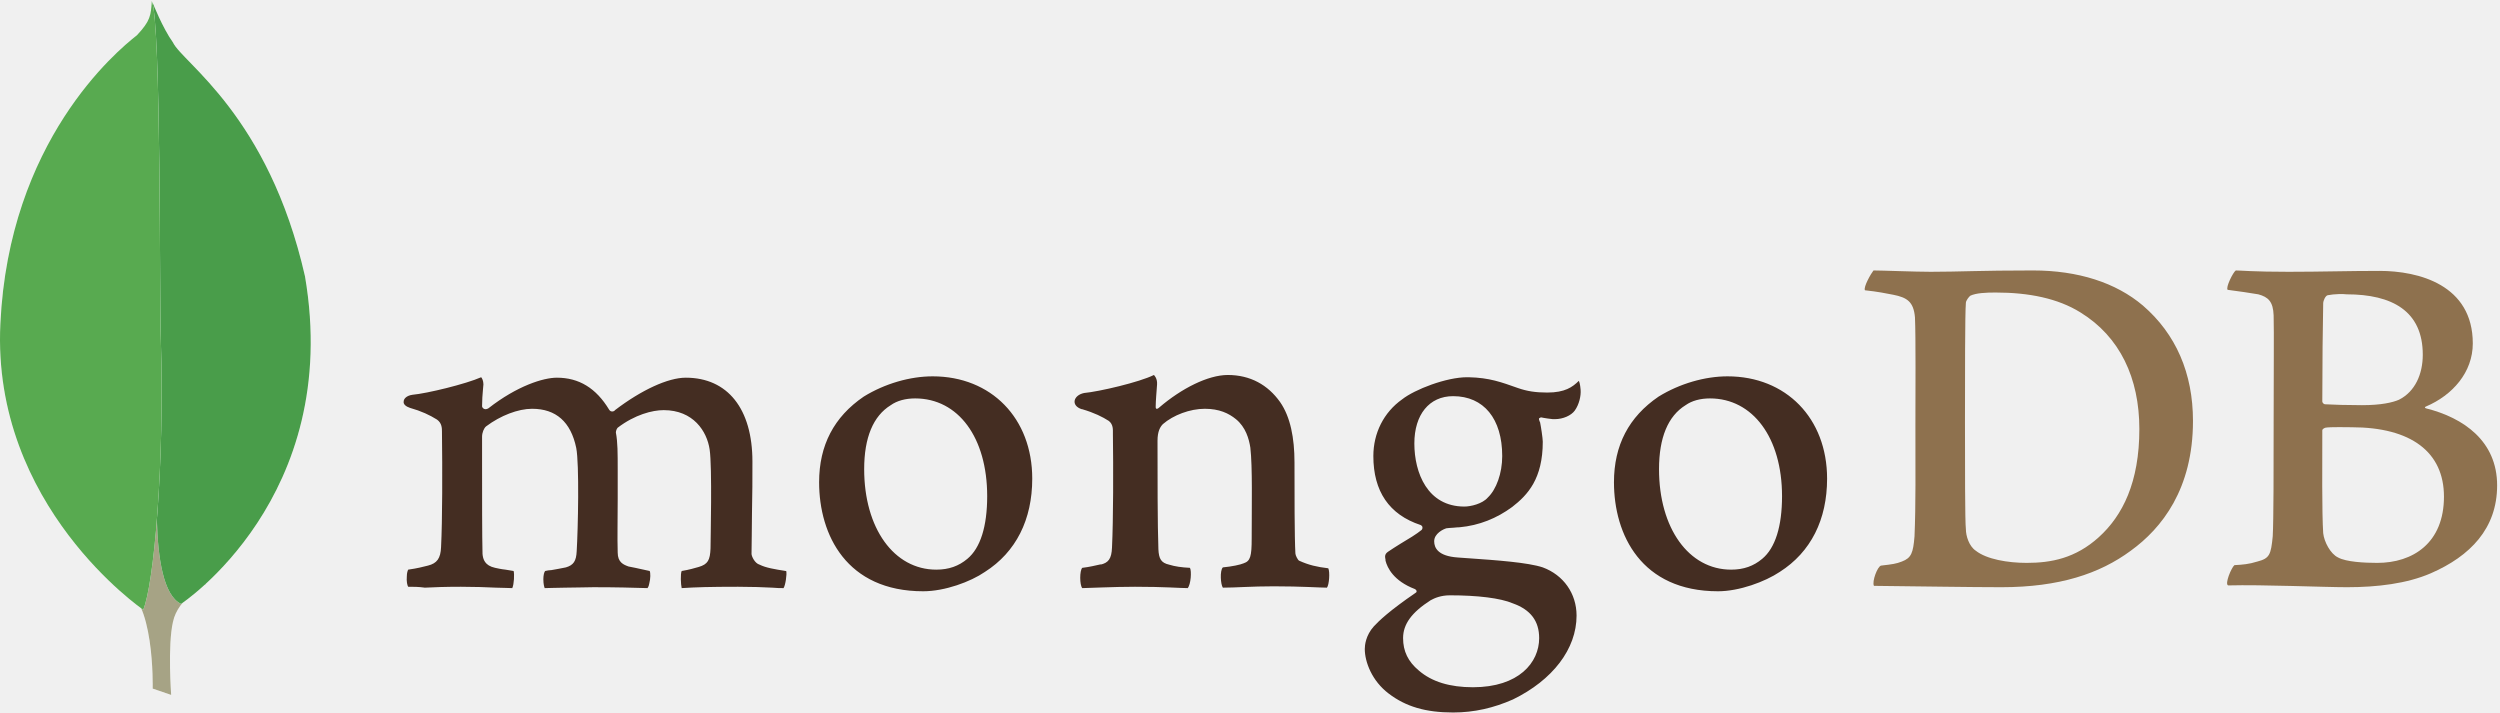
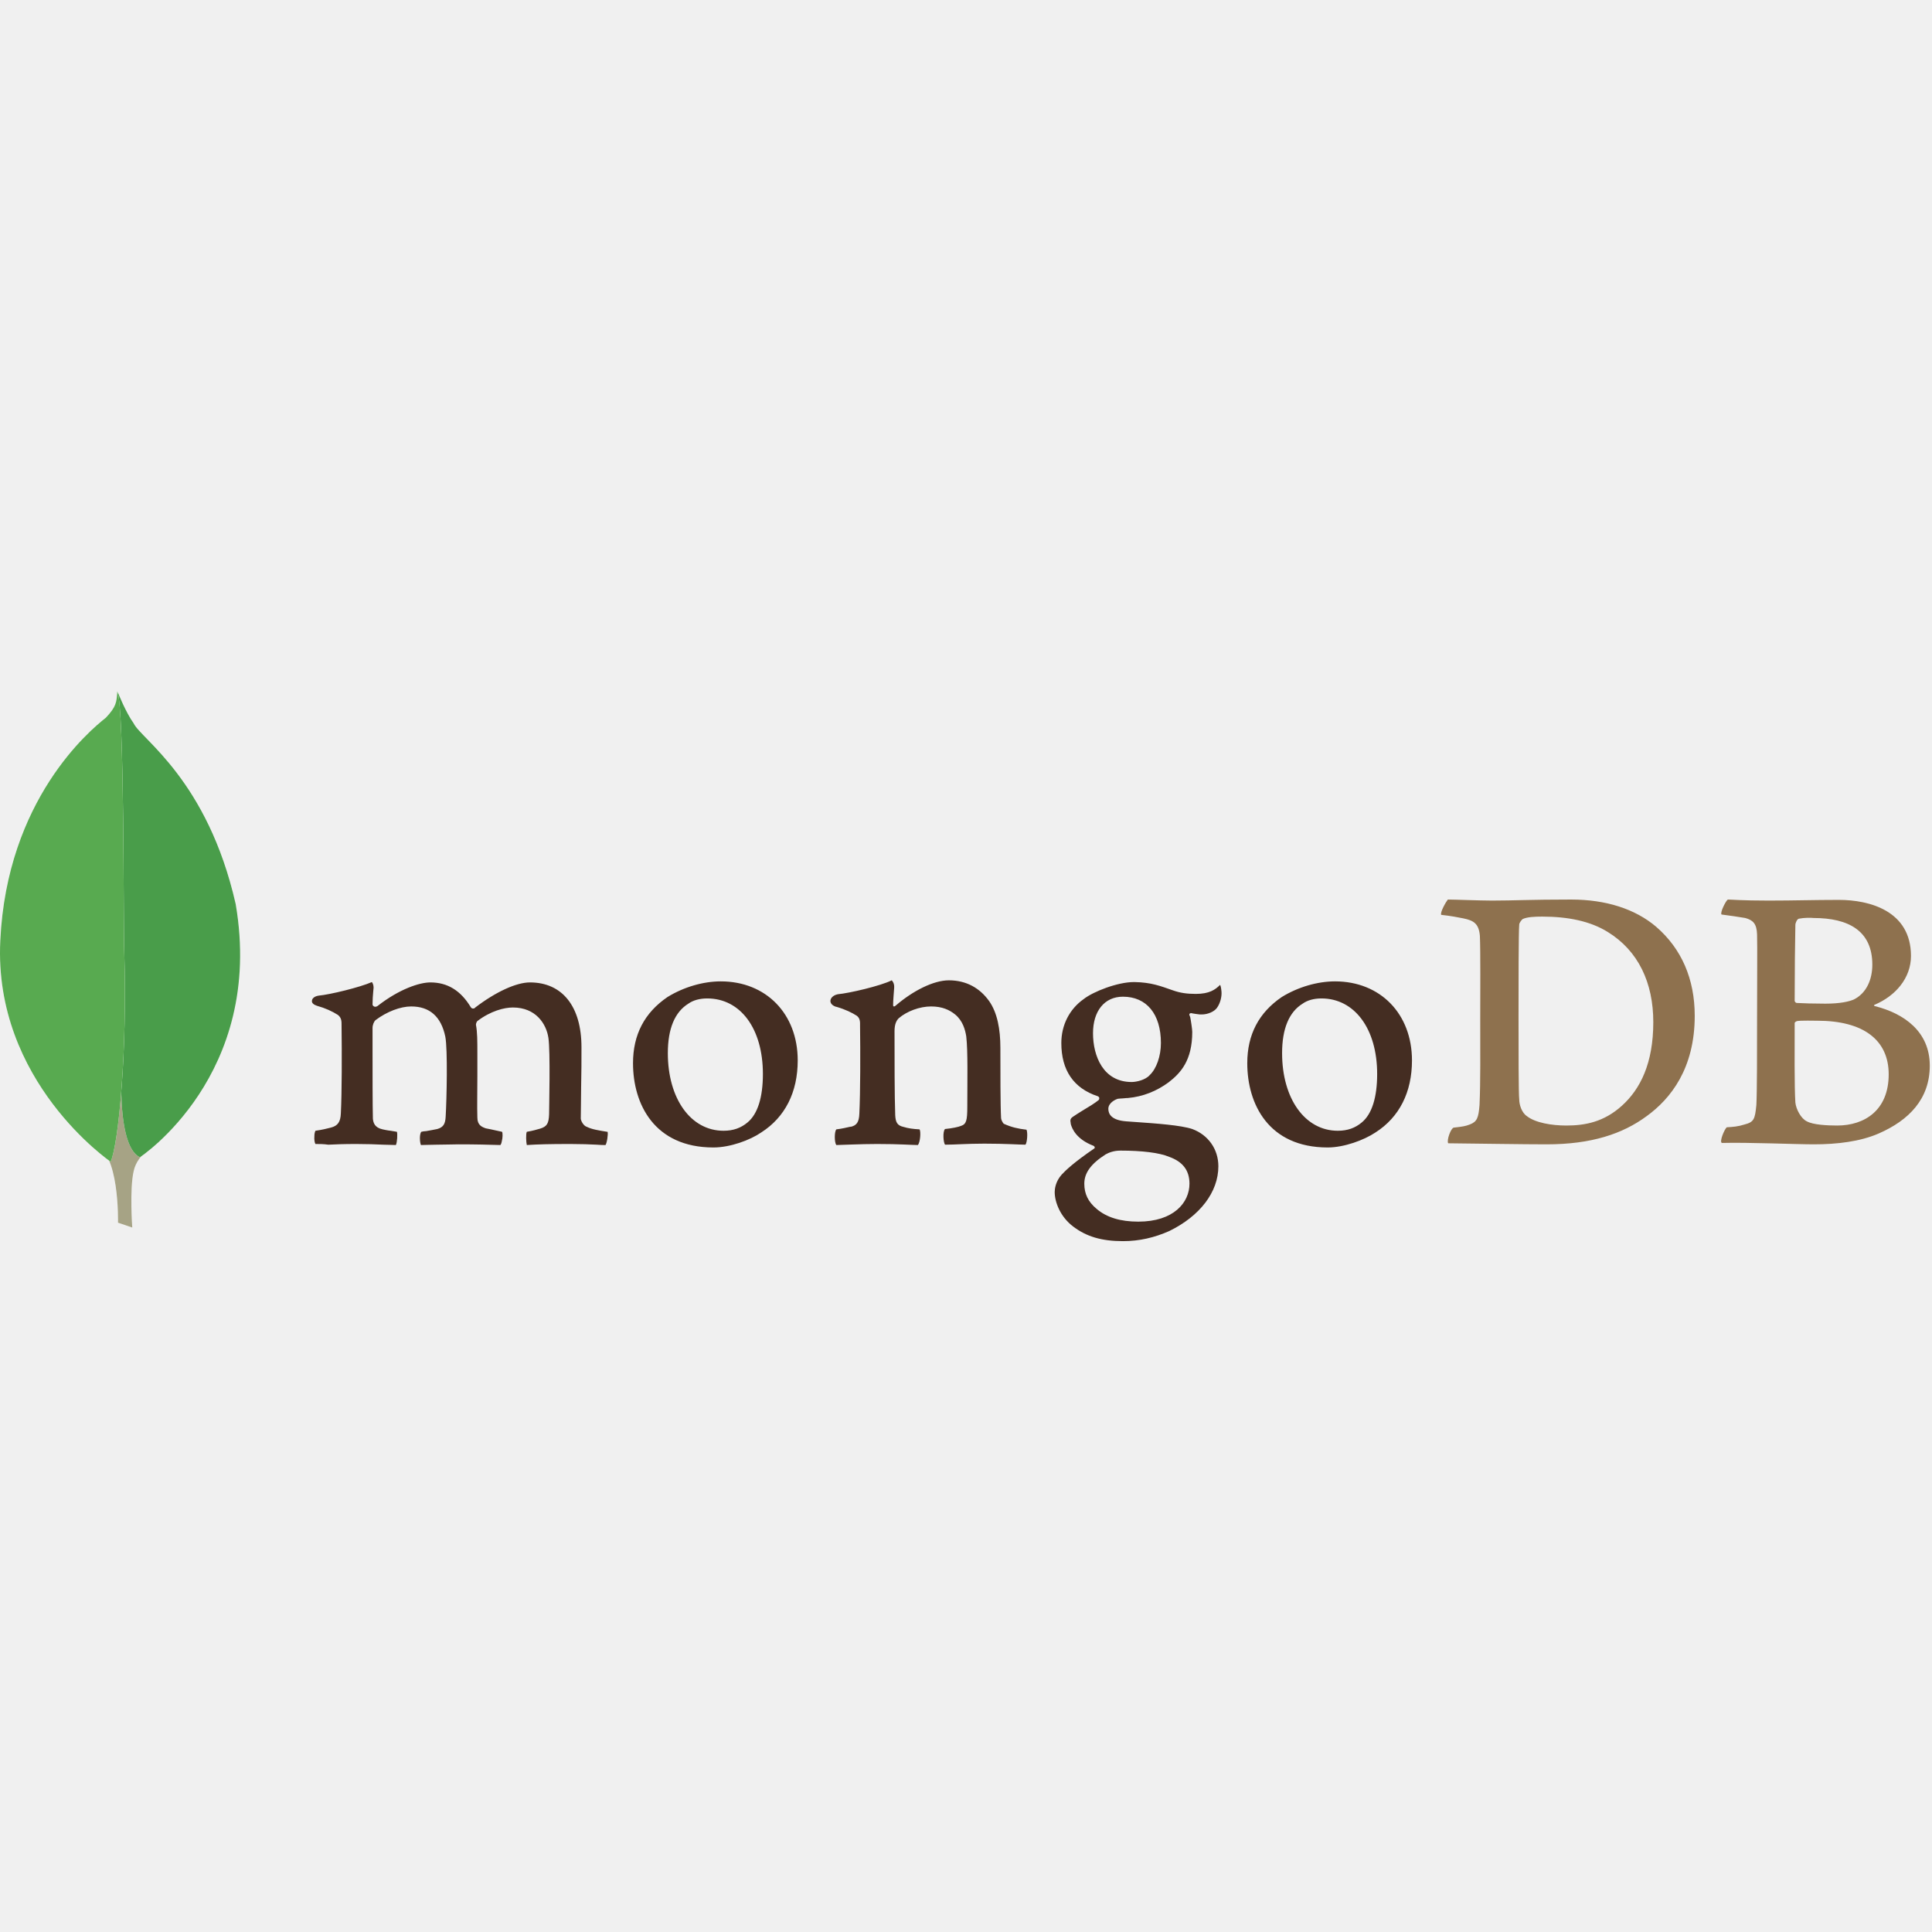
- <svg xmlns="http://www.w3.org/2000/svg" width="512px" height="146px" viewBox="0 0 512 146" version="1.1">
+ <svg xmlns="http://www.w3.org/2000/svg" width="50" height="50" viewBox="0 0 512 146" version="1.1">
  <defs />
  <g stroke="none" stroke-width="1" fill="none" fill-rule="evenodd">
    <g>
      <path d="M476.713,60.463 C476.252,60.555 475.791,61.57 475.791,62.124 C475.699,65.815 475.607,75.597 475.607,82.241 C475.607,82.426 475.883,82.795 476.16,82.795 C477.544,82.887 480.866,82.979 483.727,82.979 C487.695,82.979 490.002,82.426 491.295,81.873 C494.616,80.211 496.185,76.612 496.185,72.644 C496.185,63.693 489.91,60.278 480.589,60.278 C479.943,60.186 478.098,60.186 476.713,60.463 L476.713,60.463 L476.713,60.463 Z M500.523,101.713 C500.523,92.577 493.786,87.501 481.605,87.501 C481.051,87.501 477.175,87.409 476.252,87.593 C475.975,87.686 475.607,87.871 475.607,88.148 C475.607,94.699 475.514,105.128 475.791,109.187 C475.975,110.941 477.268,113.433 478.837,114.171 C480.497,115.094 484.281,115.278 486.865,115.278 C494.155,115.278 500.523,111.218 500.523,101.713 L500.523,101.713 L500.523,101.713 Z M457.889,55.388 C458.811,55.388 461.58,55.664 468.685,55.664 C475.422,55.664 480.774,55.48 487.326,55.48 C495.354,55.48 506.428,58.34 506.428,70.337 C506.428,76.243 502.275,80.95 496.831,83.257 C496.555,83.349 496.555,83.533 496.831,83.625 C504.582,85.564 511.412,90.362 511.412,99.406 C511.412,108.265 505.875,113.894 497.846,117.401 C492.955,119.523 486.865,120.261 480.682,120.261 C475.975,120.261 463.333,119.708 456.32,119.893 C455.582,119.615 456.966,116.293 457.611,115.74 C459.273,115.647 460.564,115.555 462.318,115.001 C464.81,114.356 465.086,113.617 465.455,109.834 C465.64,106.604 465.64,95.16 465.64,87.04 C465.64,75.874 465.733,68.307 465.64,64.616 C465.548,61.755 464.533,60.832 462.503,60.278 C460.934,60.002 458.35,59.632 456.227,59.356 C455.765,58.894 457.334,55.756 457.889,55.388 L457.889,55.388 L457.889,55.388 Z M404.641,112.787 C406.857,114.539 411.194,115.278 415.07,115.278 C420.053,115.278 425.036,114.356 429.835,110.018 C434.726,105.589 438.14,98.76 438.14,87.871 C438.14,77.442 434.172,68.952 426.051,63.97 C421.437,61.108 415.531,59.909 408.702,59.909 C406.672,59.909 404.734,60.002 403.535,60.555 C403.257,60.74 402.612,61.57 402.612,62.031 C402.427,63.877 402.427,78.088 402.427,86.394 C402.427,94.976 402.427,106.973 402.612,108.357 C402.612,109.742 403.257,111.864 404.641,112.787 L404.641,112.787 L404.641,112.787 Z M383.693,55.388 C385.447,55.388 392.183,55.664 395.413,55.664 C401.228,55.664 405.38,55.388 416.361,55.388 C425.589,55.388 433.341,57.879 438.878,62.585 C445.614,68.399 449.122,76.428 449.122,86.209 C449.122,100.144 442.754,108.173 436.386,112.787 C430.02,117.493 421.714,120.261 409.902,120.261 C403.627,120.261 392.83,120.077 383.878,119.984 L383.786,119.984 C383.325,119.154 384.524,115.924 385.262,115.832 C387.662,115.555 388.308,115.462 389.508,115.001 C391.445,114.263 391.815,113.248 392.092,109.834 C392.368,103.466 392.276,95.807 392.276,87.132 C392.276,80.95 392.368,68.86 392.183,64.984 C391.907,61.755 390.523,60.925 387.754,60.37 C386.37,60.094 384.524,59.724 381.941,59.448 C381.571,58.801 383.232,55.941 383.693,55.388 L383.693,55.388 L383.693,55.388 Z" fill="#8E714E" />
      <path d="M272.033,116.385 C269.726,116.108 268.065,115.74 266.035,114.817 C265.758,114.632 265.296,113.71 265.296,113.34 C265.112,110.11 265.112,100.882 265.112,94.699 C265.112,89.716 264.282,85.379 262.159,82.334 C259.667,78.826 256.068,76.797 251.454,76.797 C247.394,76.797 241.949,79.565 237.427,83.441 C237.335,83.533 236.597,84.18 236.689,83.164 C236.689,82.149 236.874,80.119 236.966,78.735 C237.059,77.442 236.32,76.797 236.32,76.797 C233.367,78.273 225.062,80.211 222.016,80.488 C219.802,80.95 219.248,83.072 221.555,83.81 L221.648,83.81 C224.139,84.548 225.8,85.379 227.091,86.209 C228.014,86.948 227.922,87.963 227.922,88.794 C228.014,95.715 228.014,106.327 227.738,112.141 C227.646,114.448 227,115.278 225.339,115.647 L225.523,115.555 C224.231,115.832 223.216,116.108 221.647,116.293 C221.093,116.847 221.093,119.8 221.647,120.446 C222.662,120.446 228.014,120.169 232.445,120.169 C238.535,120.169 241.673,120.446 243.241,120.446 C243.887,119.708 244.072,116.939 243.703,116.293 C241.949,116.201 240.657,116.017 239.458,115.647 C237.797,115.278 237.335,114.448 237.242,112.51 C237.059,107.618 237.059,97.283 237.059,90.27 C237.059,88.332 237.612,87.409 238.165,86.855 C240.288,85.01 243.703,83.718 246.748,83.718 C249.701,83.718 251.639,84.641 253.115,85.841 C255.145,87.501 255.791,89.9 256.068,91.654 C256.529,95.622 256.345,103.466 256.345,110.295 C256.345,113.986 256.068,114.909 254.684,115.37 C254.038,115.647 252.377,116.017 250.439,116.201 C249.793,116.847 249.978,119.708 250.439,120.354 C253.115,120.354 256.253,120.077 260.867,120.077 C266.588,120.077 270.28,120.354 271.756,120.354 C272.217,119.8 272.402,117.124 272.033,116.385 L272.033,116.385 L272.033,116.385 Z M297.595,81.134 C292.704,81.134 289.659,84.918 289.659,90.823 C289.659,96.822 292.335,103.743 299.902,103.743 C301.194,103.743 303.594,103.189 304.7,101.897 C306.454,100.236 307.654,96.914 307.654,93.408 C307.654,85.748 303.87,81.134 297.595,81.134 L297.595,81.134 L297.595,81.134 Z M296.949,121.922 C295.104,121.922 293.811,122.476 292.981,122.938 C289.105,125.429 287.352,127.828 287.352,130.69 C287.352,133.365 288.367,135.487 290.582,137.333 C293.258,139.64 296.949,140.748 301.655,140.748 C311.068,140.748 315.221,135.672 315.221,130.69 C315.221,127.182 313.467,124.875 309.869,123.584 C307.285,122.476 302.578,121.922 296.949,121.922 L296.949,121.922 L296.949,121.922 Z M297.595,145.916 C291.966,145.916 287.905,144.716 284.399,142.04 C280.984,139.456 279.508,135.58 279.508,132.904 C279.508,132.166 279.693,130.135 281.354,128.29 C282.368,127.182 284.583,125.06 289.844,121.461 C290.028,121.369 290.12,121.277 290.12,121.092 C290.12,120.907 289.935,120.722 289.751,120.631 C285.414,118.97 284.122,116.293 283.752,114.817 L283.752,114.632 C283.661,114.078 283.476,113.525 284.307,112.971 C284.953,112.51 285.876,111.956 286.89,111.31 C288.459,110.387 290.12,109.372 291.135,108.541 C291.32,108.357 291.32,108.173 291.32,107.988 C291.32,107.803 291.135,107.618 290.951,107.527 C284.492,105.404 281.262,100.605 281.262,93.408 C281.262,88.701 283.384,84.456 287.167,81.78 C289.751,79.749 296.211,77.258 300.456,77.258 L300.733,77.258 C305.07,77.35 307.469,78.273 310.883,79.473 C312.729,80.119 314.483,80.395 316.882,80.395 C320.481,80.395 322.05,79.288 323.341,77.997 C323.434,78.181 323.619,78.643 323.711,79.842 C323.803,81.042 323.434,82.795 322.511,84.087 C321.773,85.102 320.112,85.841 318.451,85.841 L317.989,85.841 C316.328,85.656 315.59,85.471 315.59,85.471 L315.221,85.656 C315.129,85.841 315.221,86.025 315.313,86.302 L315.406,86.487 C315.59,87.317 315.959,89.808 315.959,90.455 C315.959,98.022 312.914,101.343 309.684,103.835 C306.546,106.142 302.948,107.618 298.887,107.988 C298.795,107.988 298.426,107.988 297.595,108.08 C297.134,108.08 296.488,108.173 296.395,108.173 L296.303,108.173 C295.565,108.357 293.72,109.28 293.72,110.848 C293.72,112.232 294.55,113.894 298.518,114.171 C299.348,114.263 300.179,114.263 301.102,114.356 C306.362,114.724 312.914,115.186 315.959,116.201 C320.204,117.769 322.88,121.553 322.88,126.075 C322.88,132.904 317.989,139.272 309.869,143.239 C305.901,144.993 301.932,145.916 297.595,145.916 L297.595,145.916 L297.595,145.916 Z M350.196,81.595 C348.258,81.595 346.504,82.056 345.212,82.979 C341.614,85.194 339.768,89.624 339.768,96.083 C339.768,108.173 345.858,116.663 354.533,116.663 C357.117,116.663 359.147,115.924 360.9,114.448 C363.576,112.232 364.961,107.803 364.961,101.62 C364.961,89.624 358.962,81.595 350.196,81.595 L350.196,81.595 L350.196,81.595 Z M351.857,121.092 C336.169,121.092 330.54,109.557 330.54,98.76 C330.54,91.193 333.585,85.379 339.675,81.226 C344.013,78.55 349.181,77.074 353.795,77.074 C365.791,77.074 374.189,85.656 374.189,98.022 C374.189,106.419 370.867,113.063 364.499,117.124 C361.454,119.154 356.194,121.092 351.856,121.092 L351.857,121.092 L351.857,121.092 Z M187.411,81.595 C185.473,81.595 183.72,82.056 182.427,82.979 C178.829,85.194 176.983,89.624 176.983,96.083 C176.983,108.173 183.073,116.663 191.748,116.663 C194.332,116.663 196.362,115.924 198.116,114.448 C200.791,112.232 202.176,107.803 202.176,101.62 C202.176,89.624 196.27,81.595 187.411,81.595 L187.411,81.595 L187.411,81.595 Z M189.072,121.092 C173.384,121.092 167.755,109.557 167.755,98.76 C167.755,91.193 170.8,85.379 176.89,81.226 C181.228,78.55 186.396,77.074 191.01,77.074 C203.007,77.074 211.404,85.656 211.404,98.022 C211.404,106.419 208.082,113.063 201.714,117.124 C198.761,119.154 193.501,121.092 189.072,121.092 L189.072,121.092 L189.072,121.092 Z M83.594,120.169 C83.409,119.893 83.225,119.062 83.317,118.047 C83.317,117.308 83.502,116.847 83.594,116.663 C85.532,116.385 86.547,116.108 87.654,115.832 C89.5,115.37 90.238,114.356 90.33,112.049 C90.608,106.512 90.608,95.991 90.515,88.701 L90.515,88.516 C90.515,87.686 90.515,86.67 89.5,85.932 C88.023,85.01 86.27,84.18 83.963,83.533 C83.132,83.257 82.579,82.795 82.671,82.241 C82.671,81.688 83.225,81.042 84.425,80.857 C87.47,80.58 95.406,78.643 98.543,77.258 C98.728,77.442 99.005,77.997 99.005,78.735 L98.913,79.749 C98.82,80.765 98.728,81.965 98.728,83.164 C98.728,83.533 99.097,83.81 99.466,83.81 C99.651,83.81 99.836,83.718 100.02,83.625 C105.926,79.011 111.278,77.35 114.046,77.35 C118.569,77.35 122.075,79.473 124.752,83.902 C124.936,84.18 125.121,84.271 125.398,84.271 C125.582,84.271 125.859,84.18 125.951,83.995 C131.396,79.842 136.84,77.35 140.439,77.35 C149.021,77.35 154.097,83.718 154.097,94.515 C154.097,97.56 154.097,101.528 154.005,105.128 C154.005,108.357 153.913,111.31 153.913,113.433 C153.913,113.894 154.558,115.37 155.574,115.647 C156.865,116.293 158.619,116.57 160.926,116.939 L161.018,116.939 C161.203,117.585 160.834,119.984 160.465,120.446 C159.911,120.446 159.08,120.446 158.158,120.354 C156.404,120.261 153.913,120.169 151.144,120.169 C145.423,120.169 142.47,120.261 139.608,120.446 C139.425,119.708 139.332,117.493 139.608,116.939 C141.27,116.663 142.1,116.385 143.116,116.108 C144.962,115.555 145.423,114.724 145.515,112.325 C145.515,110.572 145.884,95.622 145.33,92.023 C144.777,88.332 142.008,83.995 135.917,83.995 C133.61,83.995 130.012,84.918 126.505,87.593 C126.321,87.778 126.136,88.239 126.136,88.516 L126.136,88.609 C126.505,90.546 126.505,92.762 126.505,96.176 L126.505,102.174 C126.505,106.327 126.412,110.203 126.505,113.155 C126.505,115.186 127.705,115.647 128.72,116.017 C129.274,116.108 129.642,116.201 130.104,116.293 C130.935,116.478 131.765,116.663 133.057,116.939 C133.242,117.308 133.242,118.508 132.965,119.523 C132.872,120.077 132.687,120.354 132.596,120.446 C129.458,120.354 126.228,120.261 121.522,120.261 C120.138,120.261 117.738,120.354 115.708,120.354 C114.046,120.354 112.478,120.446 111.556,120.446 C111.463,120.261 111.278,119.615 111.278,118.6 C111.278,117.769 111.463,117.124 111.648,116.939 C112.109,116.847 112.478,116.755 112.94,116.755 C114.046,116.57 114.969,116.385 115.892,116.201 C117.461,115.74 118.015,114.909 118.107,112.879 C118.384,108.265 118.661,95.069 118.015,91.746 C116.908,86.394 113.863,83.718 108.971,83.718 C106.111,83.718 102.511,85.102 99.559,87.317 C99.097,87.686 98.728,88.609 98.728,89.439 L98.728,94.884 C98.728,101.528 98.728,109.834 98.82,113.433 C98.913,114.539 99.281,115.832 101.404,116.293 C101.866,116.385 102.604,116.57 103.527,116.663 L105.188,116.939 C105.373,117.493 105.28,119.708 104.911,120.446 C103.988,120.446 102.881,120.354 101.588,120.354 C99.651,120.261 97.159,120.169 94.391,120.169 C91.161,120.169 88.854,120.261 87.008,120.354 C85.716,120.169 84.701,120.169 83.594,120.169 L83.594,120.169 L83.594,120.169 Z" fill="#442D22" />
      <g>
        <path d="M35.053,142.317 L31.27,141.024 C31.27,141.024 31.732,121.738 24.811,120.354 C20.197,115.001 25.549,-106.659 42.159,119.615 C42.159,119.615 36.438,122.476 35.423,127.367 C34.315,132.166 35.053,142.317 35.053,142.317 L35.053,142.317 L35.053,142.317 Z" fill="#FFFFFF" />
        <path d="M35.053,142.317 L31.27,141.024 C31.27,141.024 31.732,121.738 24.811,120.354 C20.197,115.001 25.549,-106.659 42.159,119.615 C42.159,119.615 36.438,122.476 35.423,127.367 C34.315,132.166 35.053,142.317 35.053,142.317 L35.053,142.317 L35.053,142.317 Z" fill="#A6A385" />
        <path d="M37.084,123.676 C37.084,123.676 70.213,101.897 62.461,56.587 C54.987,23.643 37.36,12.846 35.423,8.693 C33.301,5.74 31.27,0.572 31.27,0.572 L32.655,92.207 C32.655,92.3 29.794,120.261 37.084,123.676" fill="#FFFFFF" />
        <path d="M37.084,123.676 C37.084,123.676 70.213,101.897 62.461,56.587 C54.987,23.643 37.36,12.846 35.423,8.693 C33.301,5.74 31.27,0.572 31.27,0.572 L32.655,92.207 C32.655,92.3 29.794,120.261 37.084,123.676" fill="#499D4A" />
        <path d="M29.333,124.875 C29.333,124.875 -1.767,103.65 0.079,66.277 C1.832,28.903 23.795,10.539 28.04,7.216 C30.809,4.264 30.901,3.156 31.086,0.203 C33.024,4.356 32.655,62.309 32.931,69.137 C33.762,95.437 31.455,119.893 29.333,124.875 L29.333,124.875 L29.333,124.875 Z" fill="#FFFFFF" />
        <path d="M29.333,124.875 C29.333,124.875 -1.767,103.65 0.079,66.277 C1.832,28.903 23.795,10.539 28.04,7.216 C30.809,4.264 30.901,3.156 31.086,0.203 C33.024,4.356 32.655,62.309 32.931,69.137 C33.762,95.437 31.455,119.893 29.333,124.875 L29.333,124.875 L29.333,124.875 Z" fill="#58AA50" />
      </g>
    </g>
  </g>
</svg>
